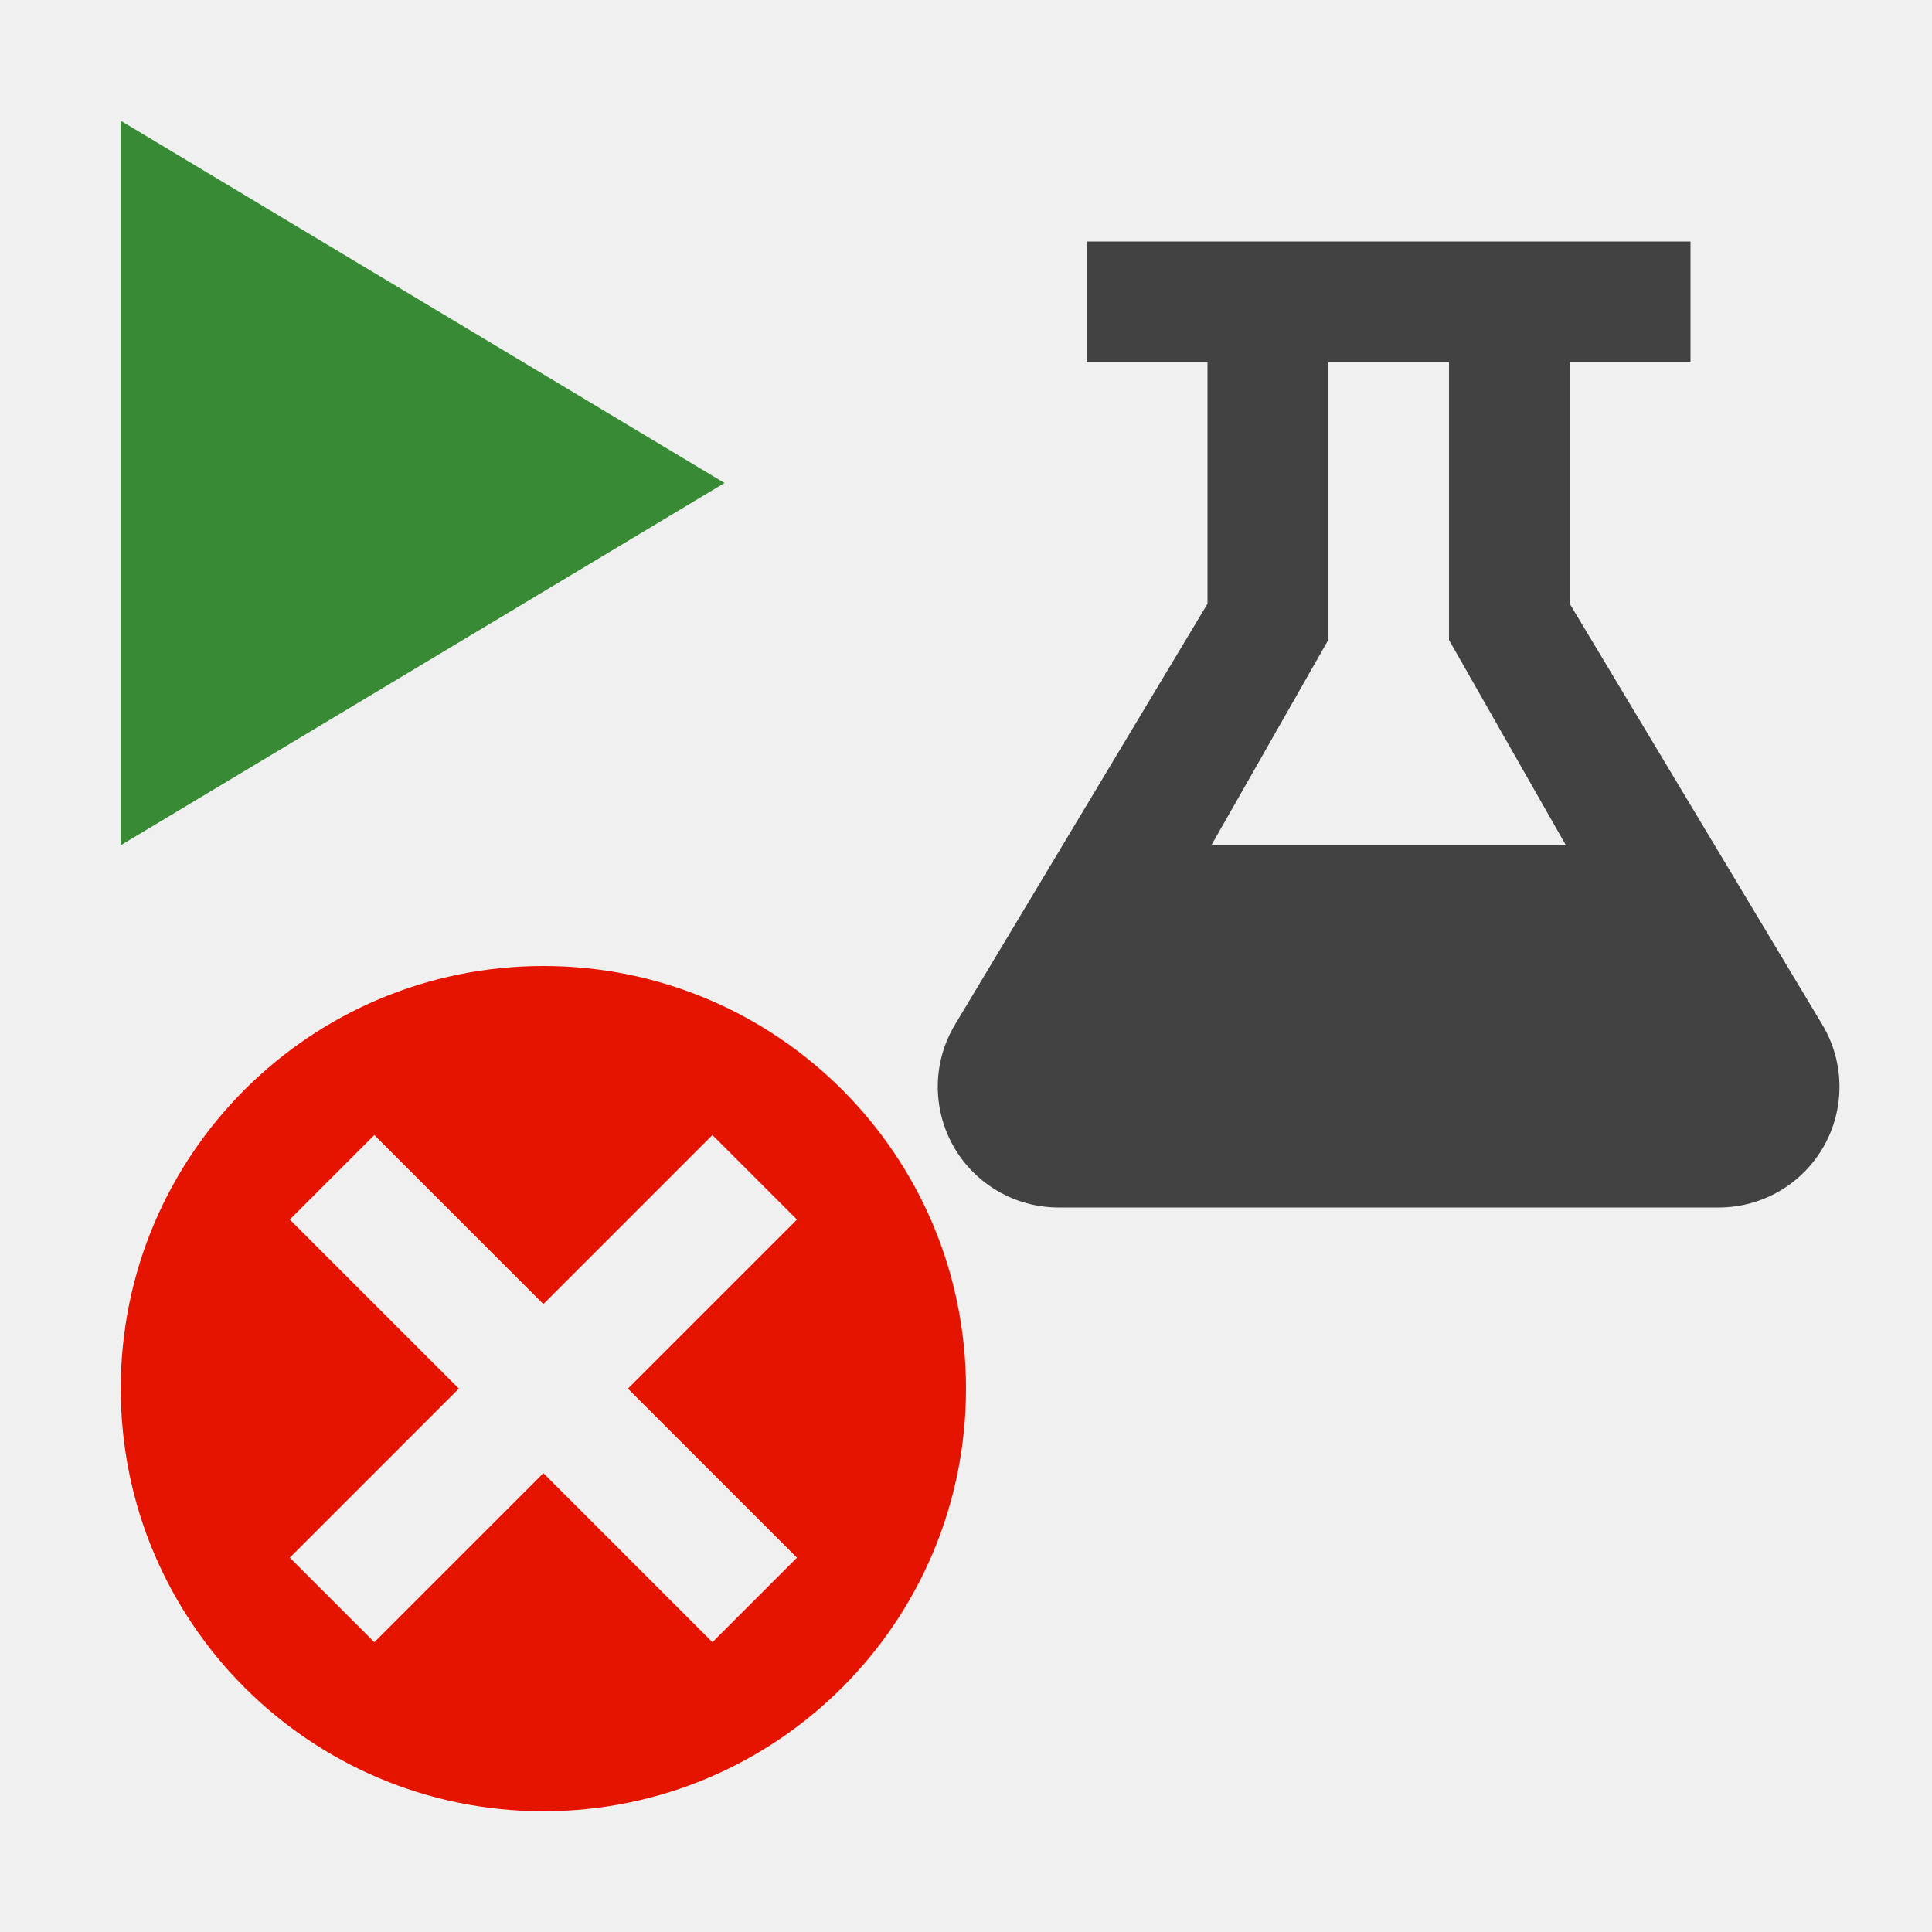
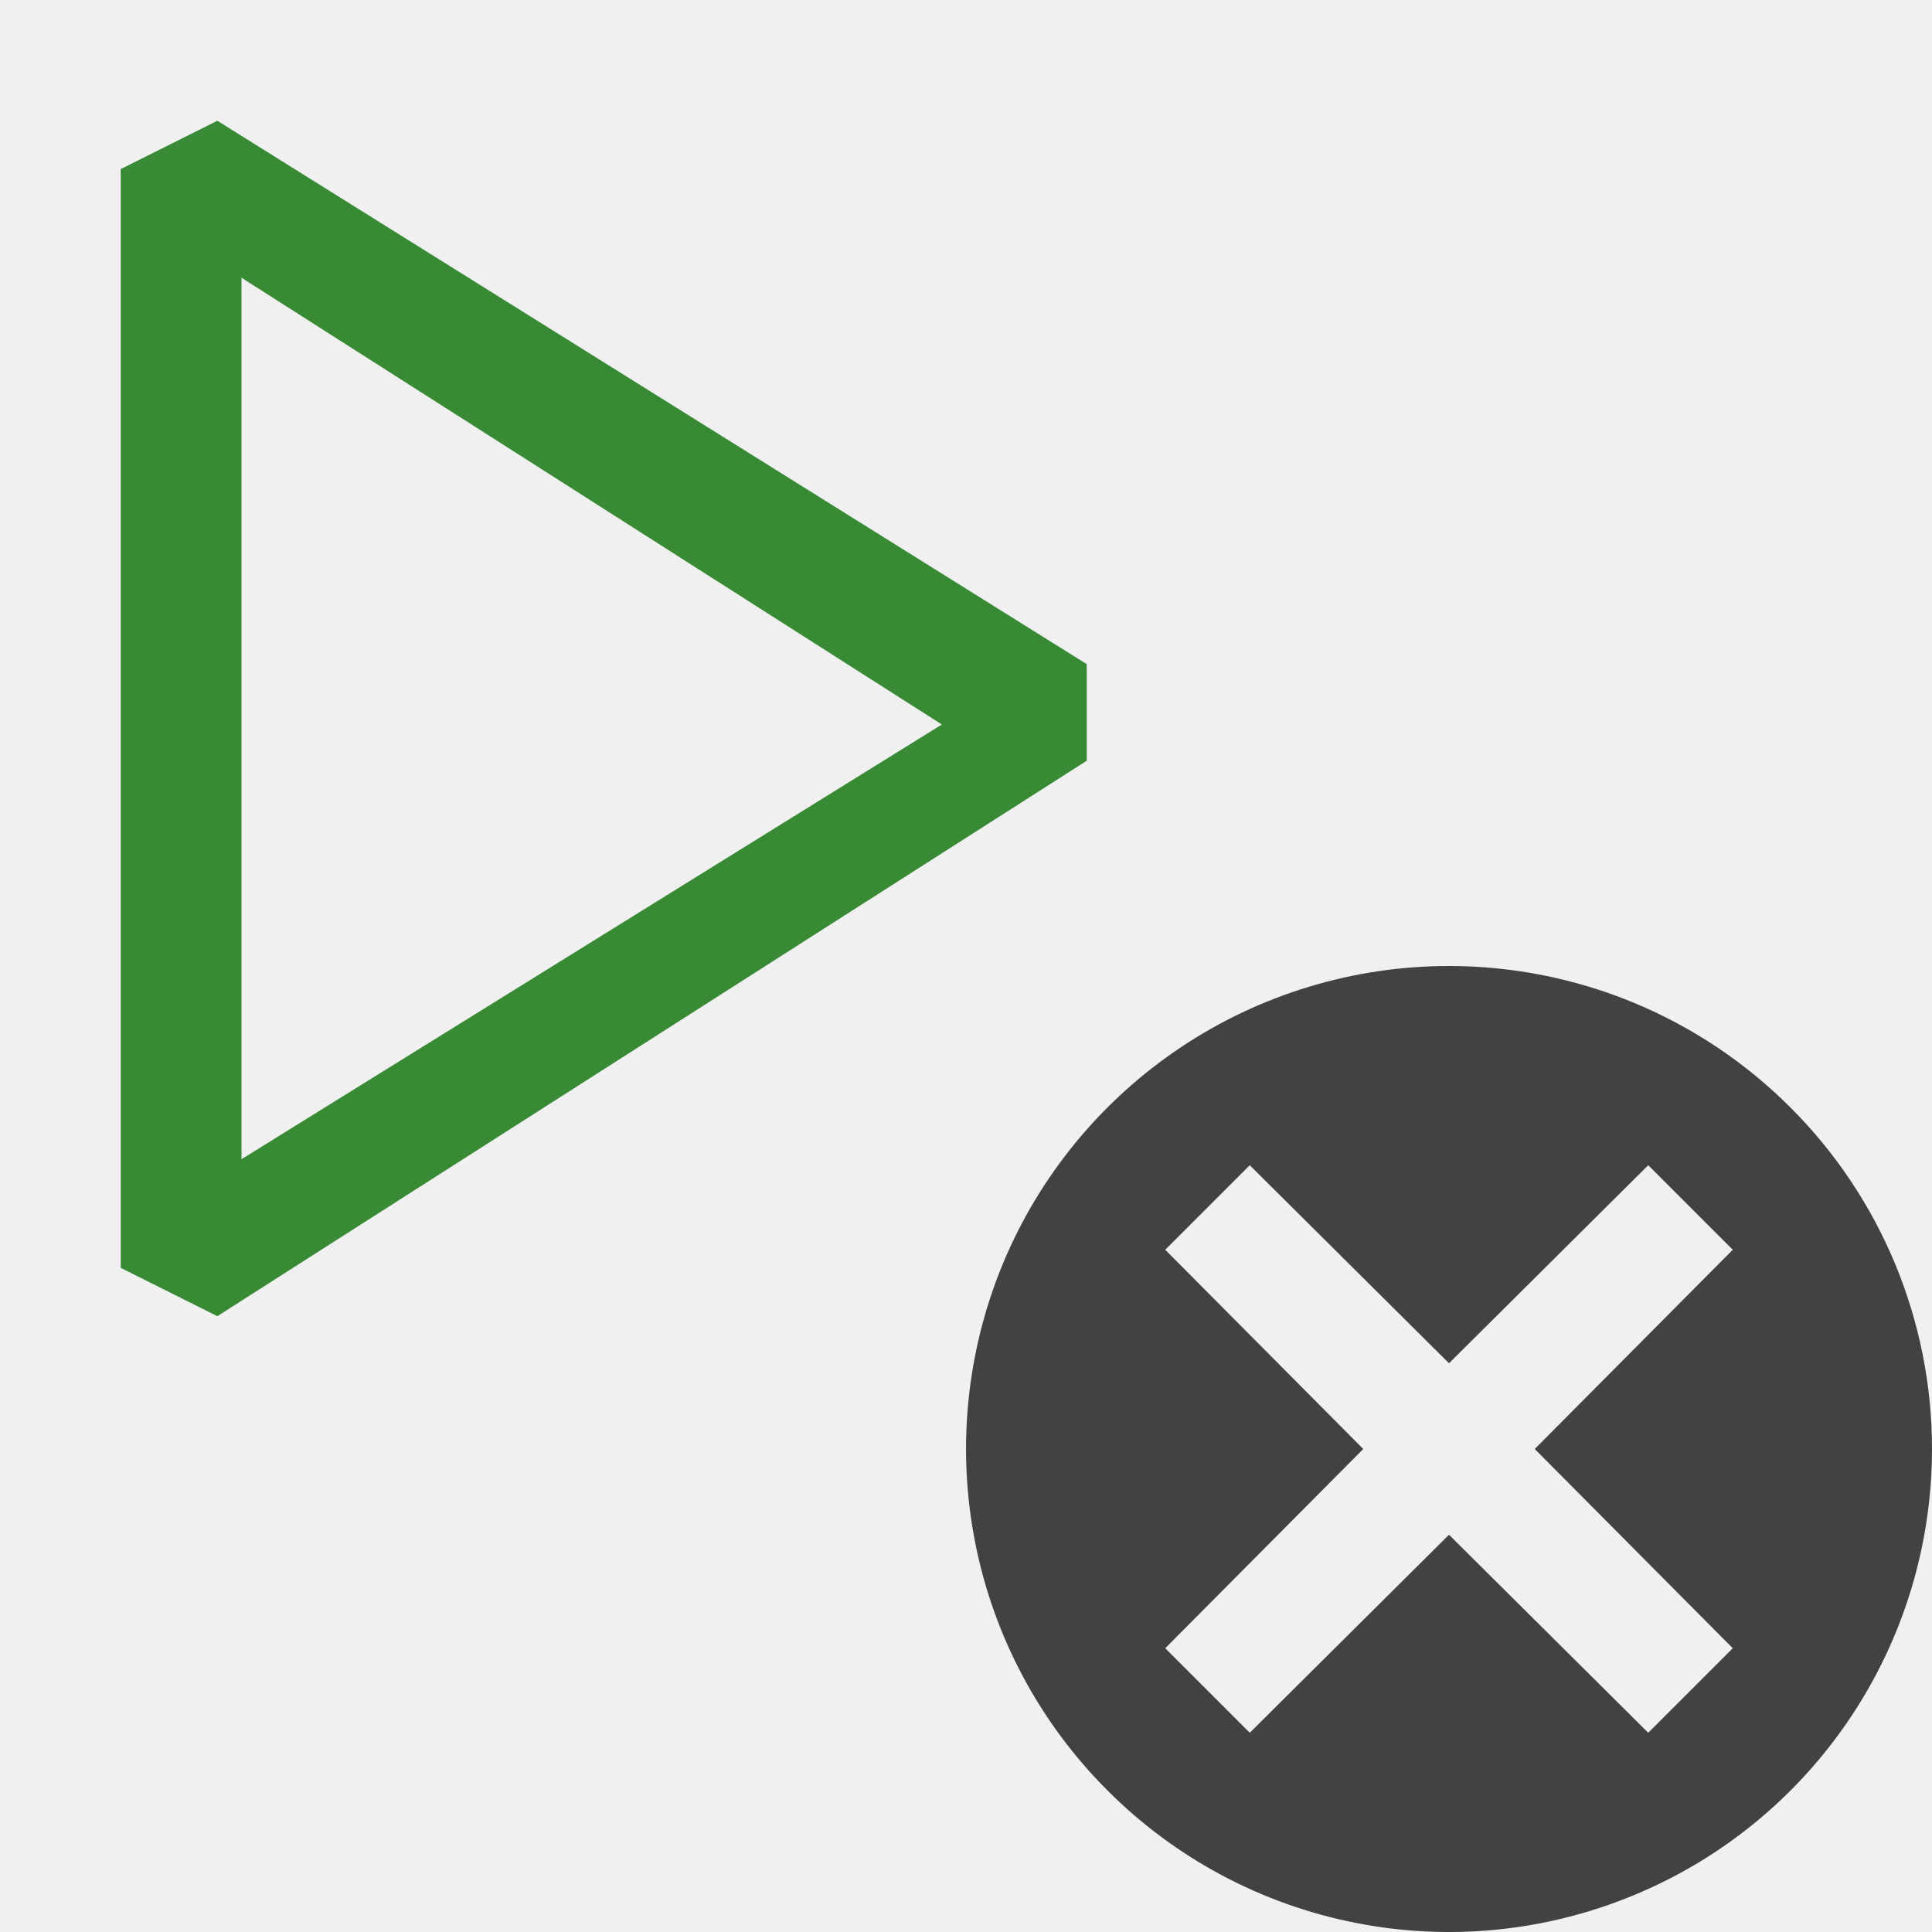
- <svg xmlns="http://www.w3.org/2000/svg" viewBox="0 0 16 16">
+ <svg xmlns="http://www.w3.org/2000/svg" width="16" height="16" viewBox="0 0 16 16" fill="none">
+   <g clip-path="url(#clip0)">
+     <path d="M12 8C11.209 8 10.435 8.235 9.778 8.674C9.12 9.114 8.607 9.738 8.304 10.469C8.002 11.2 7.923 12.004 8.077 12.78C8.231 13.556 8.612 14.269 9.172 14.828C9.731 15.388 10.444 15.769 11.22 15.923C11.996 16.078 12.8 15.998 13.531 15.695C14.262 15.393 14.886 14.88 15.326 14.222C15.765 13.565 16 12.791 16 12C16 10.939 15.579 9.922 14.828 9.172C14.078 8.421 13.061 8 12 8ZM14.35 13.65L13.65 14.35L12 12.71L10.35 14.35L9.65 13.65L11.29 12L9.65 10.35L10.35 9.65L12 11.29L13.65 9.65L14.35 10.35L12.71 12L14.35 13.65Z" fill="#424242" />
+     <path d="M1.8 10.9L1 10.5V1.4L1.8 1L9 5.5V6.3L1.8 10.9ZM2 2.3V9.6L7.8 6L2 2.3Z" fill="#388A34" />
+   </g>
  <defs>
-     <style>.icon-canvas-transparent,.icon-vs-out{fill:#f6f6f6;}.icon-canvas-transparent{opacity:0;}.icon-vs-bg{fill:#424242;}.icon-vs-red{fill:#e51400;}.icon-vs-action-green{fill:#388a34;}</style>
+     <clipPath id="clip0">
+       <rect width="16" height="16" fill="white" />
+     </clipPath>
  </defs>
-   <g>
-     <path class="icon-canvas-transparent" d="M16,0V16H0V0Z" />
-   </g>
-   <g style="display: none;">
-     <path class="icon-vs-out" d="M7.944,4,0,8.767V0H1.276Zm8,3.971L14,4.723V4h1V1H8V4H9v.723L7.125,7.847A4.5,4.5,0,1,0,9,11.5a4.346,4.346,0,0,0-.028-.5h5.261a1.979,1.979,0,0,0,1.741-1.014c.011-.02.015-.043.026-.065V8.087C15.98,8.049,15.972,8.008,15.949,7.971Z" style="display: none;" />
-   </g>
-   <g>
-     <path class="icon-vs-bg" d="M15.091,8.485,13,5V3h1V2H9V3h1V5L7.909,8.485A1,1,0,0,0,8.766,10h5.468A1,1,0,0,0,15.091,8.485ZM10.032,7,11,5.3V3h1V5.3L12.968,7Z" />
-     <path class="icon-vs-red" d="M4.5,8A3.5,3.5,0,1,0,8,11.5,3.5,3.5,0,0,0,4.5,8Zm2.1,4.9L5.9,13.6l-1.4-1.4L3.1,13.6,2.4,12.9l1.4-1.4L2.4,10.1,3.1,9.4l1.4,1.4L5.9,9.4,6.6,10.1l-1.4,1.4Z" />
-   </g>
-   <g>
-     <path class="icon-vs-action-green" d="M6,4,1,7V1Z" />
-   </g>
</svg>
